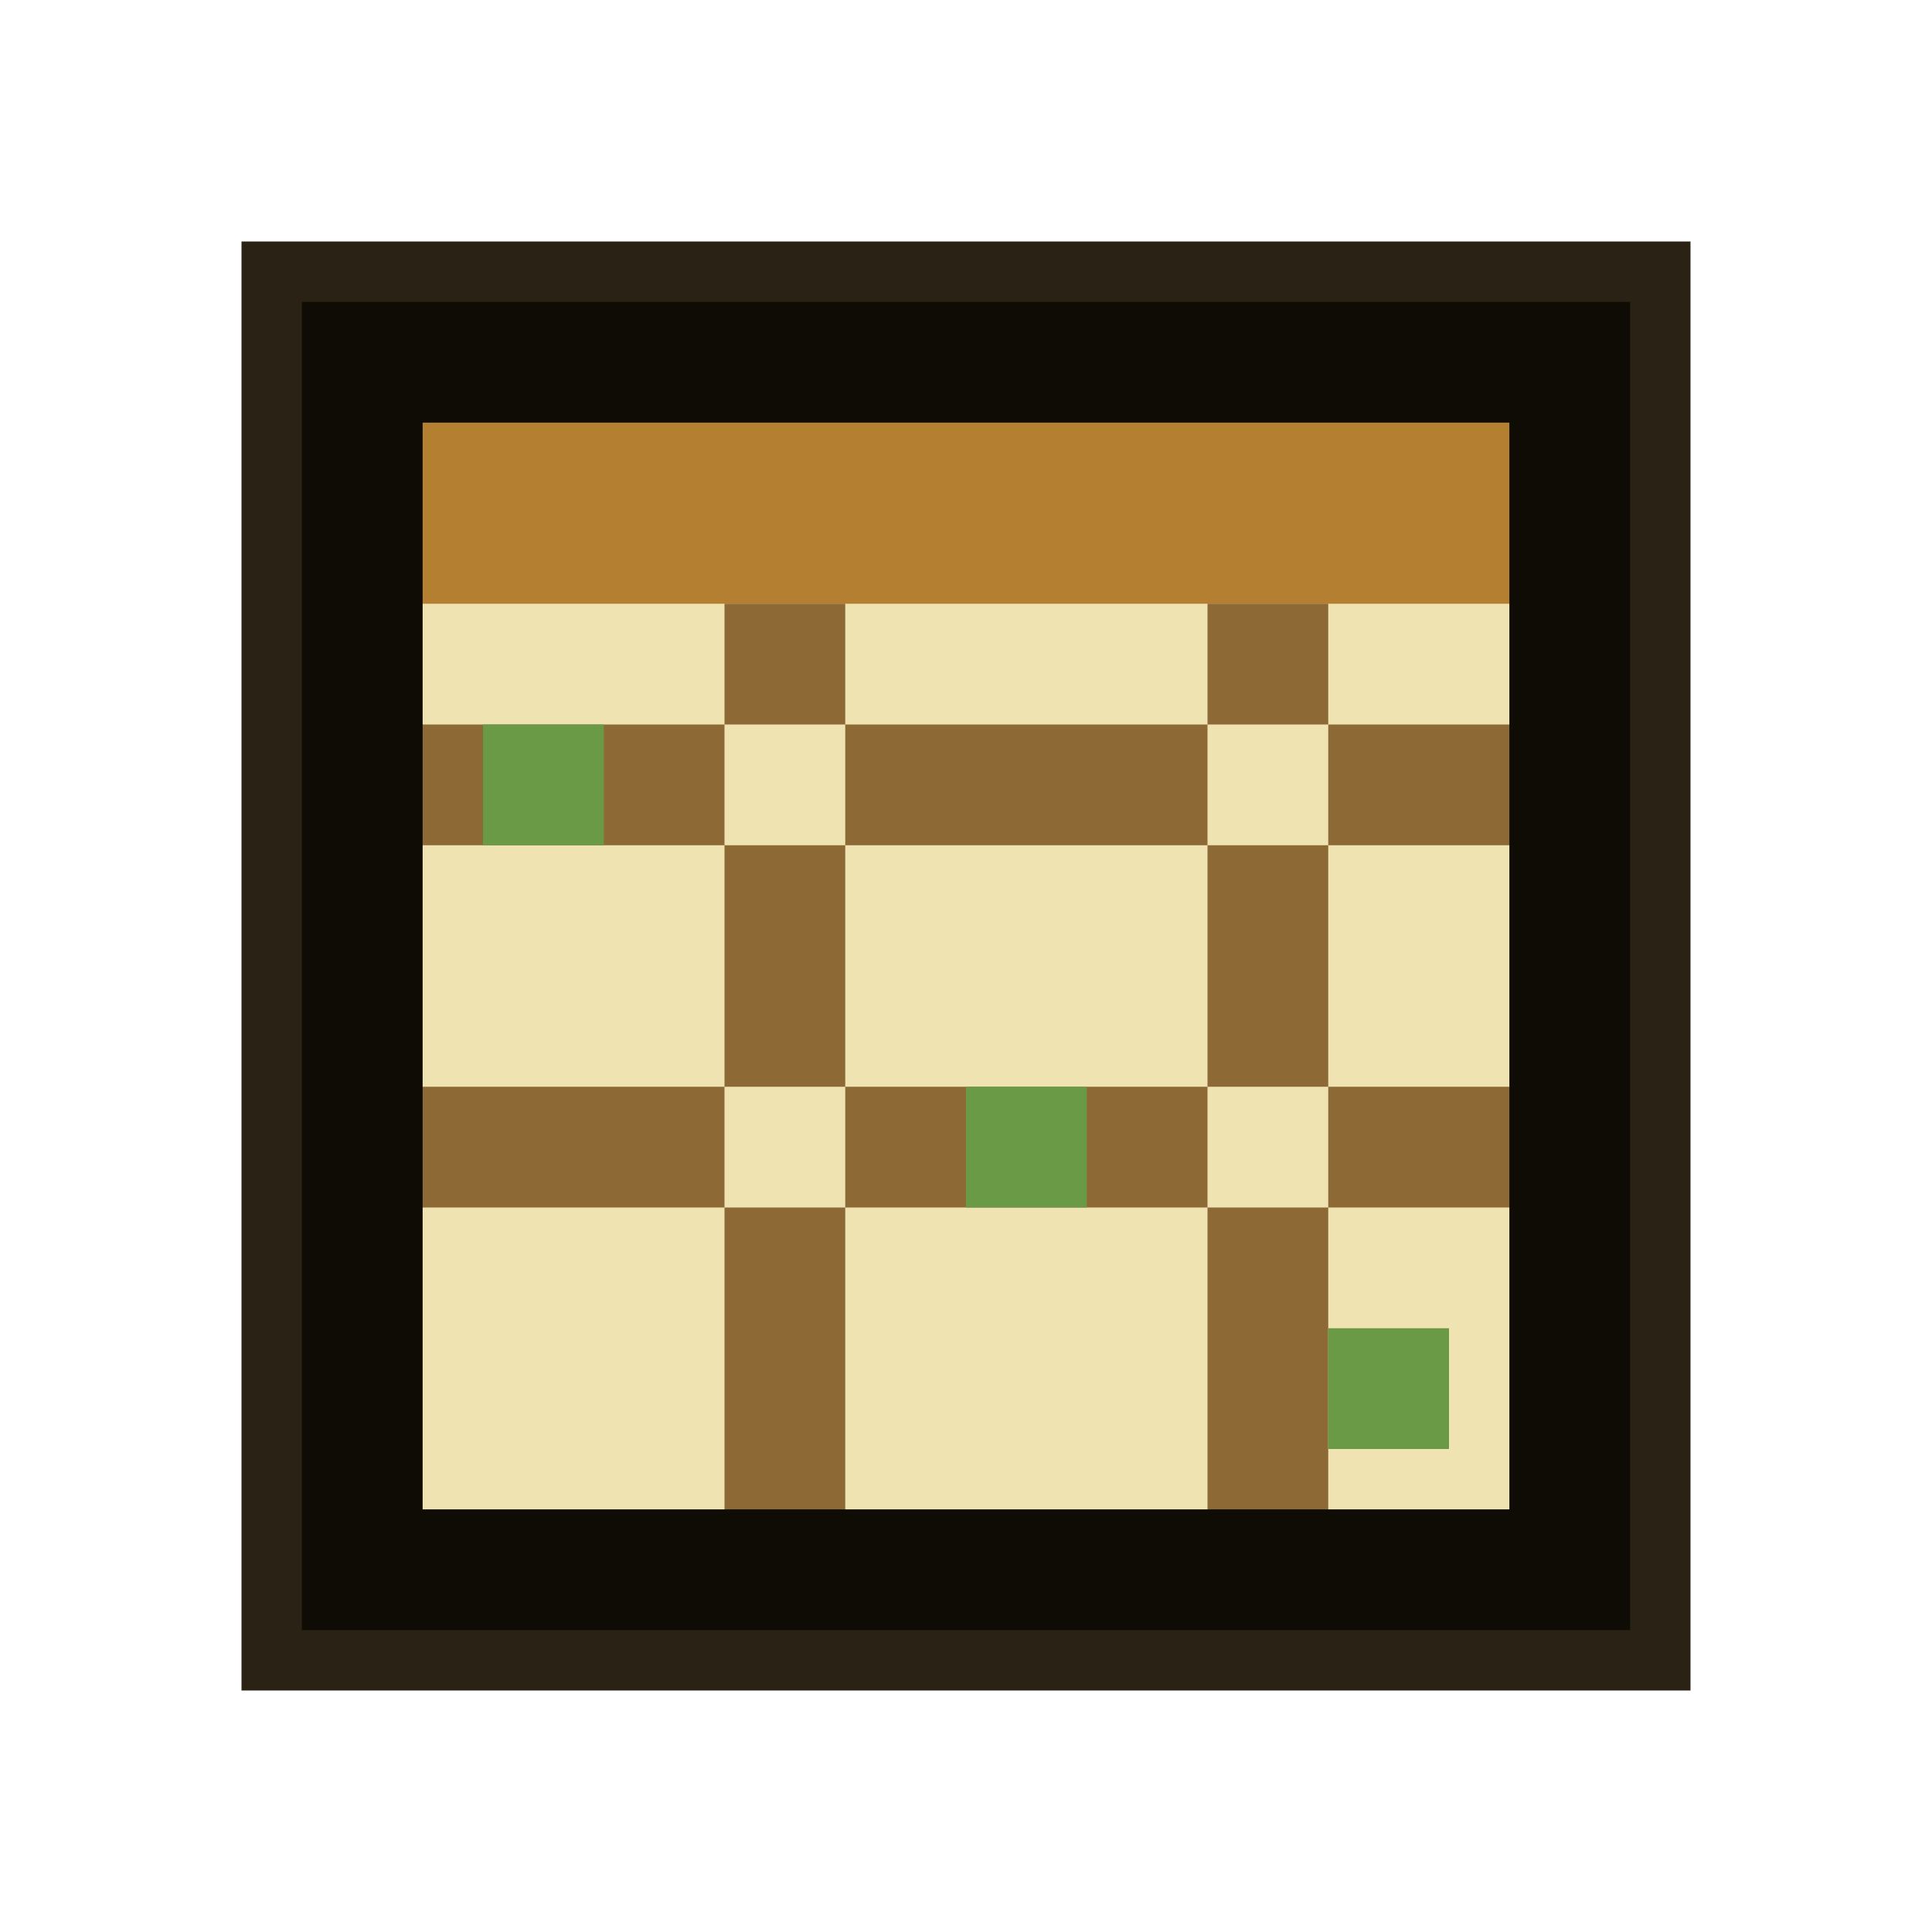
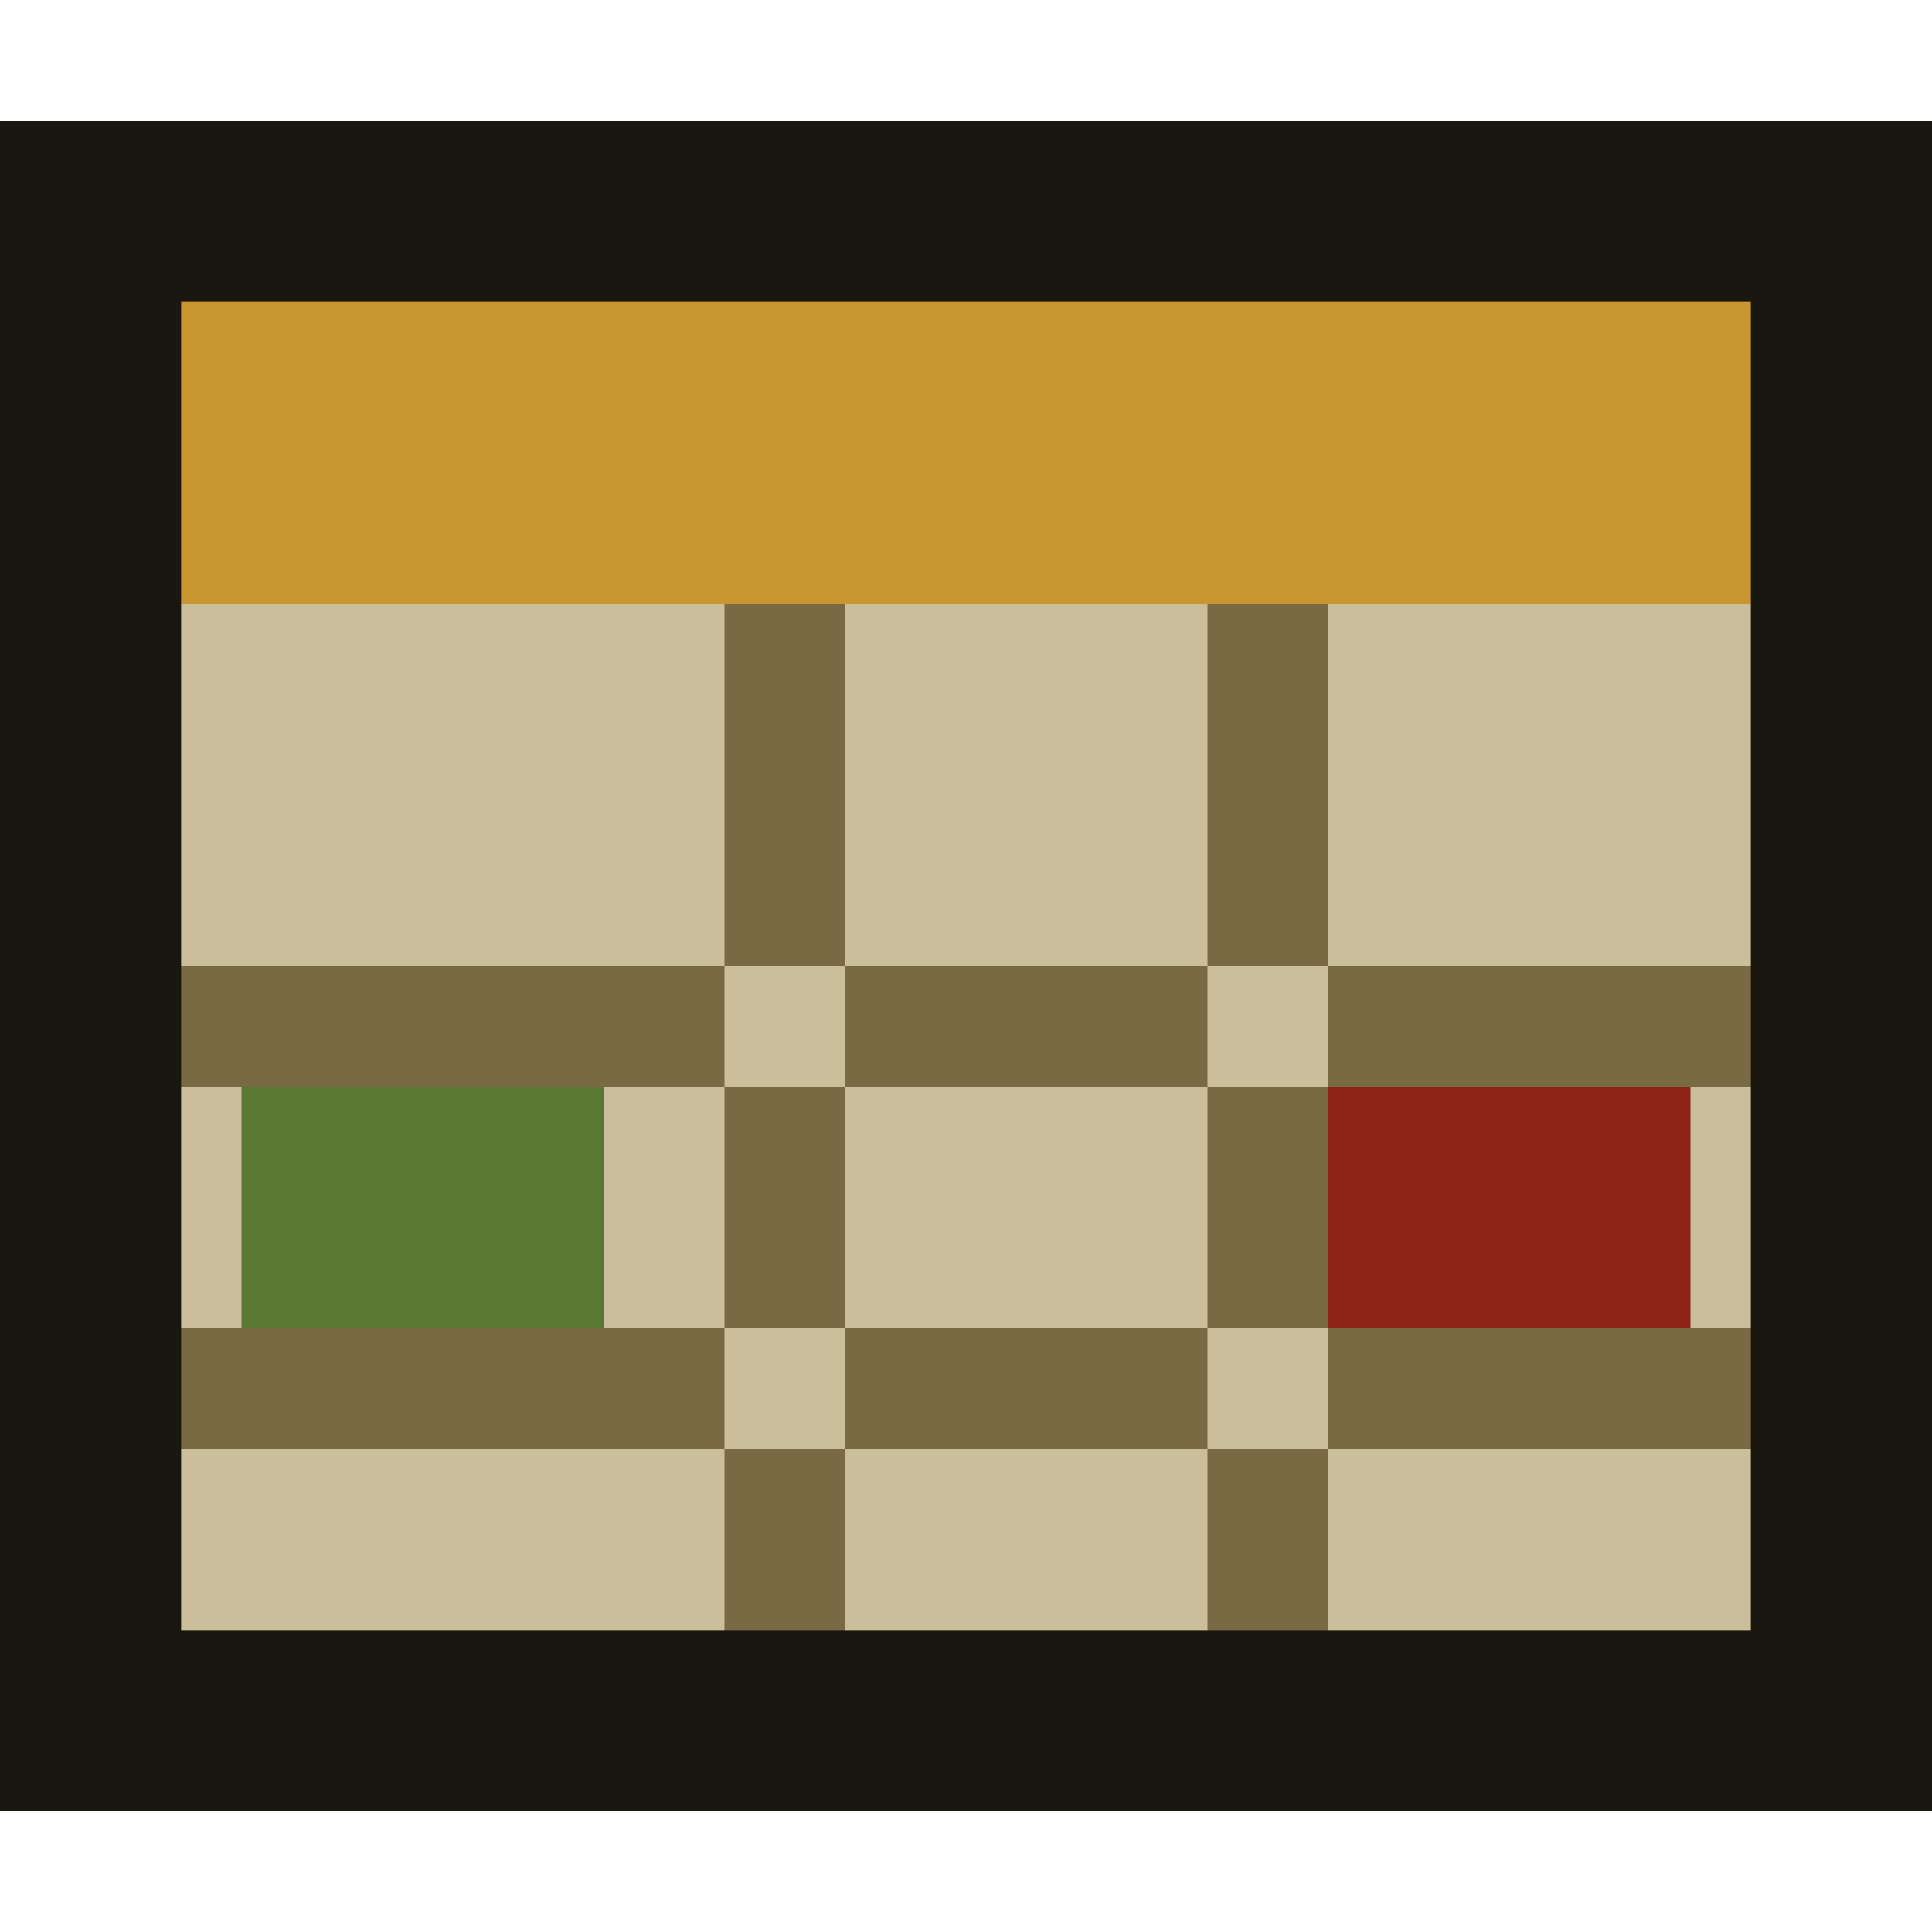
<svg xmlns="http://www.w3.org/2000/svg" viewBox="0 0 16 16">
-   <path d="M2 2H14V14H2Z" fill="#2a2315" />
-   <path d="M3 3H13V13H3Z" fill="#f0e3b2" />
-   <path d="M3 3H13V5H3Z" fill="#b47f30" />
-   <path d="M3 6H13V7H3ZM3 9H13V10H3ZM6 5V13H7V5ZM10 5V13H11V5Z" fill="#8d6a35" />
-   <path d="M4 6H5V7H4ZM8 9H9V10H8ZM11 11H12V12H11Z" fill="#6a9a45" />
-   <path d="M3 3H13V13H3Z" fill="none" stroke="#0f0c06" stroke-width="1" />
+   <path d="M0 1H16V15H0Z" fill="#1a1610" />
+   <path d="M1 2H15V14H1Z" fill="#cabf9a" />
+   <path d="M1 2H15V5H1Z" fill="#c9962f" />
+   <path d="M1 8H15V9H1ZM1 11H15V12H1ZM6 5V14H7V5ZM10 5V14H11V5Z" fill="#7a6a44" />
+   <path d="M2 9H5V11H2Z" fill="#5a7734" />
+   <path d="M11 9H14V11H11Z" fill="#8f2416" />
+   <path d="M1 2H15V14H1Z" fill="none" stroke="#1a1610" stroke-width="1" />
</svg>
